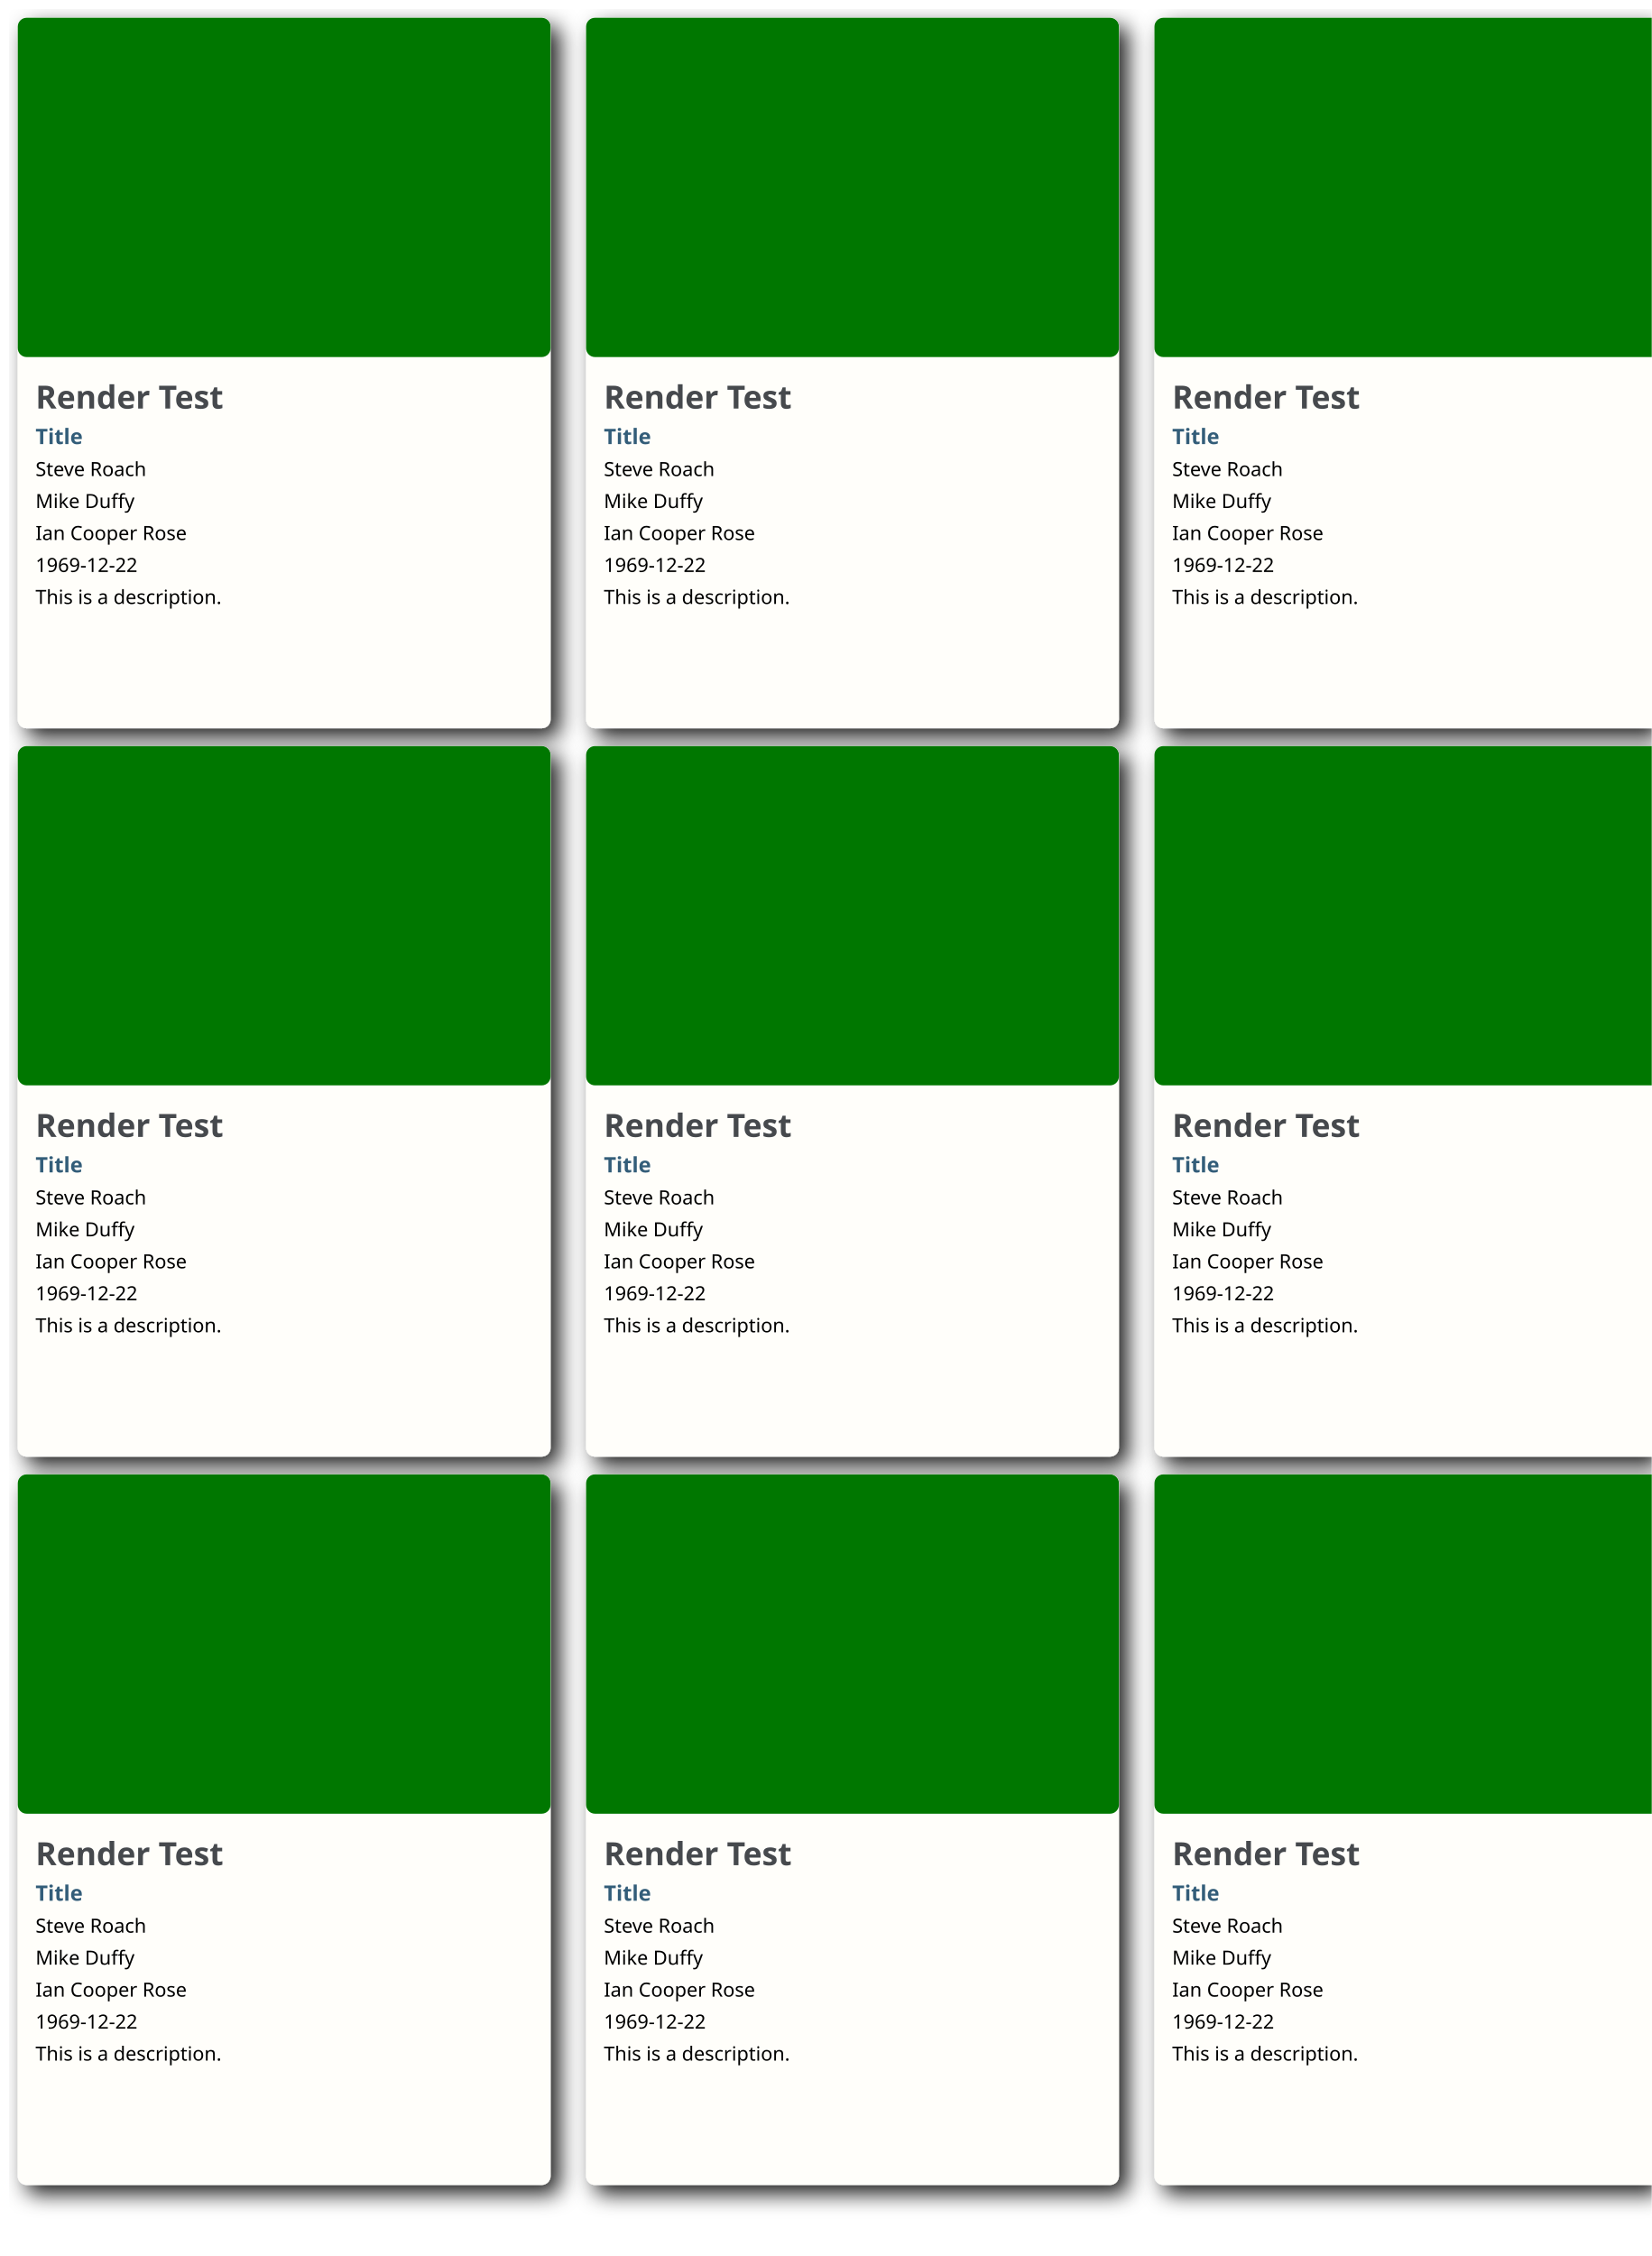
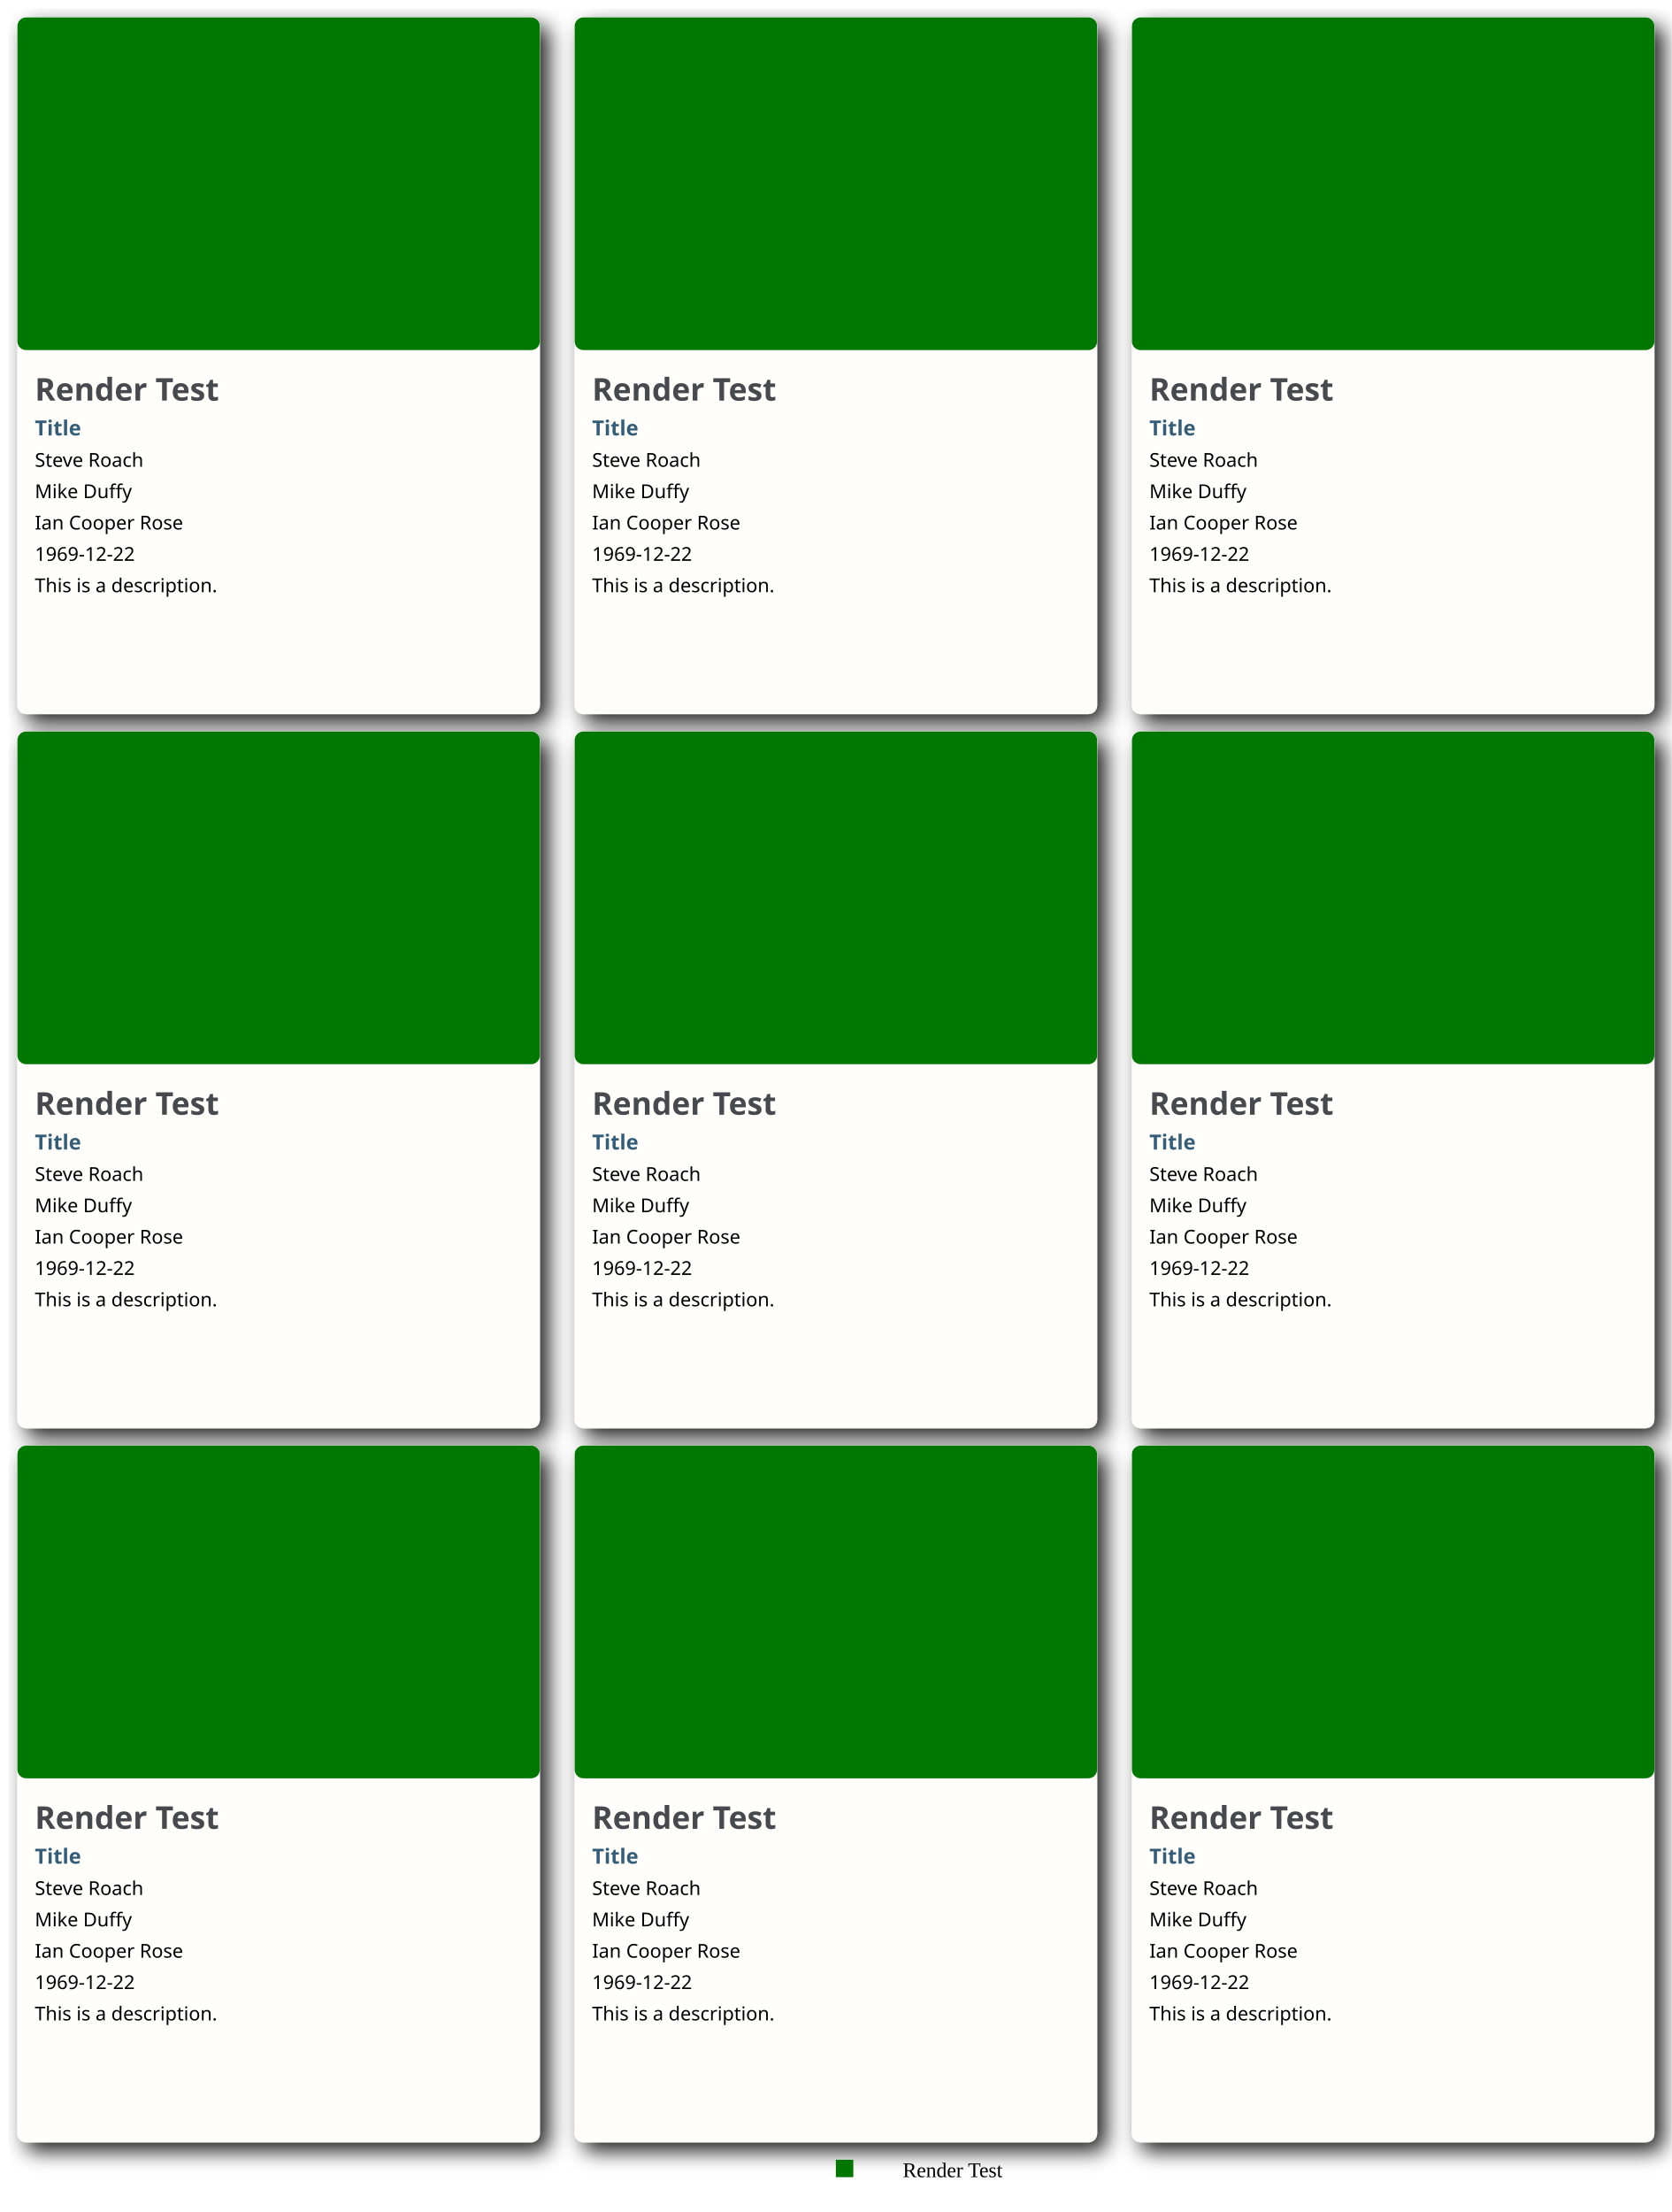
- <svg xmlns="http://www.w3.org/2000/svg" xmlns:xlink="http://www.w3.org/1999/xlink" width="930" height="1270" viewBox="0 0 930 1270">
+ <svg xmlns="http://www.w3.org/2000/svg" xmlns:xlink="http://www.w3.org/1999/xlink" width="960" height="1270">
  <defs>
    <filter id="dropShadow" height="130%">
      <feGaussianBlur in="SourceAlpha" stdDeviation="6" />
      <feOffset dx="5" dy="5" result="offsetblur" />
      <feComponentTransfer>
        <feFuncA type="linear" slope="0.9" />
      </feComponentTransfer>
      <feMerge>
        <feMergeNode />
        <feMergeNode in="SourceGraphic" />
      </feMerge>
    </filter>
    <filter id="filter">
      <feMorphology in="SourceAlpha" operator="dilate" radius="2" result="OUTLINE" />
      <feComposite operator="out" in="OUTLINE" in2="SourceAlpha" />
    </filter>
    <linearGradient id="linear-gradient-0" gradientUnits="userSpaceOnUse" x1="162.375" y1="40.053" x2="162.375" y2="9.99">
      <stop offset="0" stop-color="#ff857a" stop-opacity="1" />
      <stop offset="1" stop-color="#f0a2b7" stop-opacity="1" />
    </linearGradient>
    <linearGradient id="linear-gradient-1" gradientUnits="userSpaceOnUse" x1="471.482" y1="39.988" x2="471.482" y2="9.983">
      <stop offset="0" stop-color="#ffa801" stop-opacity="1" />
      <stop offset="1" stop-color="#ffcc01" stop-opacity="1" />
    </linearGradient>
    <linearGradient id="linear-gradient-2" gradientUnits="userSpaceOnUse" x1="781.482" y1="39.988" x2="781.482" y2="9.983">
      <stop offset="0" stop-color="#cb43f6" stop-opacity="1" />
      <stop offset="1" stop-color="#ec4cbd" stop-opacity="1" />
    </linearGradient>
    <linearGradient id="linear-gradient-3" gradientUnits="userSpaceOnUse" x1="162.375" y1="80.053" x2="162.375" y2="49.99">
      <stop offset="0" stop-color="#ff857a" stop-opacity="1" />
      <stop offset="1" stop-color="#f0a2b7" stop-opacity="1" />
    </linearGradient>
    <linearGradient id="linear-gradient-4" gradientUnits="userSpaceOnUse" x1="471.482" y1="79.988" x2="471.482" y2="49.983">
      <stop offset="0" stop-color="#ffa801" stop-opacity="1" />
      <stop offset="1" stop-color="#ffcc01" stop-opacity="1" />
    </linearGradient>
    <linearGradient id="linear-gradient-5" gradientUnits="userSpaceOnUse" x1="781.482" y1="79.988" x2="781.482" y2="49.983">
      <stop offset="0" stop-color="#cb43f6" stop-opacity="1" />
      <stop offset="1" stop-color="#ec4cbd" stop-opacity="1" />
    </linearGradient>
    <circle id="myCircle" cx="0" cy="0" r="60" class="card" />
    <rect id="legendRect" x="0" y="0" width="10" height="10" class="legend" />
    <rect id="mySlimRect" x="0" y="0" width="150" height="150" rx="5" ry="5" class="card" />
    <rect id="myLargeRect" fill="#fffefa" x="0" y="0" width="300" height="400" rx="5" ry="5" class="card" filter="url(#dropShadow)"> </rect>
    <rect id="myLargerHeroRect" x="0" y="0" width="300" height="191" rx="5" ry="5" class="card" />
    <rect id="myPanel" x="0" y="0" width="300" height="30" rx="5" ry="5" class="card" />
  </defs>
  <style> rect.card { pointer-events: bounding-box; opacity: 01; } rect.card:hover { opacity: 0.6; } .headline { font: bold 18px "Noto Sans",sans-serif;; fill: #46494d; } .link { font: bold 12px "Noto Sans",sans-serif;; fill: #335D79; } .description { font: normal 12px "Noto Sans",sans-serif; } .longdesc { font: normal 11px "Noto Sans",sans-serif; } </style>
  <svg>
    <a xlink:href="https://docops.io/" target="_top">
      <use x="10" y="10" xlink:href="#myLargeRect" />
      <use x="10" y="10" fill="#007700" xlink:href="#myLargerHeroRect" />
    </a>
    <text x="20" y="230" class="headline">Render Test</text>
    <text x="20" y="250" class="longdesc">
      <tspan class="link" text-decoration="underline">
        <a href="https://docops.io/" fill="#335D79" target="_top">Title</a>
      </tspan>
      <tspan x="20" dy="18" class="author">Steve Roach</tspan>
      <tspan x="20" dy="18" class="author">Mike Duffy</tspan>
      <tspan x="20" dy="18" class="author">Ian Cooper Rose</tspan>
      <tspan x="20" dy="18" class="date">1969-12-22</tspan>
      <tspan x="20" dy="18" class="longdesc"> This is a description. </tspan>
    </text>
    <a xlink:href="https://docops.io/" target="_top">
      <use x="330" y="10" xlink:href="#myLargeRect" />
      <use x="330" y="10" fill="#007700" xlink:href="#myLargerHeroRect" />
    </a>
    <text x="340" y="230" class="headline">Render Test</text>
    <text x="340" y="250" class="longdesc">
      <tspan class="link" text-decoration="underline">
        <a href="https://docops.io/" fill="#335D79" target="_top">Title</a>
      </tspan>
      <tspan x="340" dy="18" class="author">Steve Roach</tspan>
      <tspan x="340" dy="18" class="author">Mike Duffy</tspan>
      <tspan x="340" dy="18" class="author">Ian Cooper Rose</tspan>
      <tspan x="340" dy="18" class="date">1969-12-22</tspan>
      <tspan x="340" dy="18" class="longdesc"> This is a description. </tspan>
    </text>
    <a xlink:href="https://docops.io/" target="_top">
      <use x="650" y="10" xlink:href="#myLargeRect" />
      <use x="650" y="10" fill="#007700" xlink:href="#myLargerHeroRect" />
    </a>
    <text x="660" y="230" class="headline">Render Test</text>
    <text x="660" y="250" class="longdesc">
      <tspan class="link" text-decoration="underline">
        <a href="https://docops.io/" fill="#335D79" target="_top">Title</a>
      </tspan>
      <tspan x="660" dy="18" class="author">Steve Roach</tspan>
      <tspan x="660" dy="18" class="author">Mike Duffy</tspan>
      <tspan x="660" dy="18" class="author">Ian Cooper Rose</tspan>
      <tspan x="660" dy="18" class="date">1969-12-22</tspan>
      <tspan x="660" dy="18" class="longdesc"> This is a description. </tspan>
    </text>
  </svg>
  <svg>
    <a xlink:href="https://docops.io/" target="_top">
      <use x="10" y="420" xlink:href="#myLargeRect" />
      <use x="10" y="420" fill="#007700" xlink:href="#myLargerHeroRect" />
    </a>
    <text x="20" y="640" class="headline">Render Test</text>
    <text x="20" y="660" class="longdesc">
      <tspan class="link" text-decoration="underline">
        <a href="https://docops.io/" fill="#335D79" target="_top">Title</a>
      </tspan>
      <tspan x="20" dy="18" class="author">Steve Roach</tspan>
      <tspan x="20" dy="18" class="author">Mike Duffy</tspan>
      <tspan x="20" dy="18" class="author">Ian Cooper Rose</tspan>
      <tspan x="20" dy="18" class="date">1969-12-22</tspan>
      <tspan x="20" dy="18" class="longdesc"> This is a description. </tspan>
    </text>
    <a xlink:href="https://docops.io/" target="_top">
      <use x="330" y="420" xlink:href="#myLargeRect" />
      <use x="330" y="420" fill="#007700" xlink:href="#myLargerHeroRect" />
    </a>
    <text x="340" y="640" class="headline">Render Test</text>
    <text x="340" y="660" class="longdesc">
      <tspan class="link" text-decoration="underline">
        <a href="https://docops.io/" fill="#335D79" target="_top">Title</a>
      </tspan>
      <tspan x="340" dy="18" class="author">Steve Roach</tspan>
      <tspan x="340" dy="18" class="author">Mike Duffy</tspan>
      <tspan x="340" dy="18" class="author">Ian Cooper Rose</tspan>
      <tspan x="340" dy="18" class="date">1969-12-22</tspan>
      <tspan x="340" dy="18" class="longdesc"> This is a description. </tspan>
    </text>
    <a xlink:href="https://docops.io/" target="_top">
      <use x="650" y="420" xlink:href="#myLargeRect" />
      <use x="650" y="420" fill="#007700" xlink:href="#myLargerHeroRect" />
    </a>
    <text x="660" y="640" class="headline">Render Test</text>
    <text x="660" y="660" class="longdesc">
      <tspan class="link" text-decoration="underline">
        <a href="https://docops.io/" fill="#335D79" target="_top">Title</a>
      </tspan>
      <tspan x="660" dy="18" class="author">Steve Roach</tspan>
      <tspan x="660" dy="18" class="author">Mike Duffy</tspan>
      <tspan x="660" dy="18" class="author">Ian Cooper Rose</tspan>
      <tspan x="660" dy="18" class="date">1969-12-22</tspan>
      <tspan x="660" dy="18" class="longdesc"> This is a description. </tspan>
    </text>
  </svg>
  <svg>
    <a xlink:href="https://docops.io/" target="_top">
      <use x="10" y="830" xlink:href="#myLargeRect" />
      <use x="10" y="830" fill="#007700" xlink:href="#myLargerHeroRect" />
    </a>
    <text x="20" y="1050" class="headline">Render Test</text>
    <text x="20" y="1070" class="longdesc">
      <tspan class="link" text-decoration="underline">
        <a href="https://docops.io/" fill="#335D79" target="_top">Title</a>
      </tspan>
      <tspan x="20" dy="18" class="author">Steve Roach</tspan>
      <tspan x="20" dy="18" class="author">Mike Duffy</tspan>
      <tspan x="20" dy="18" class="author">Ian Cooper Rose</tspan>
      <tspan x="20" dy="18" class="date">1969-12-22</tspan>
      <tspan x="20" dy="18" class="longdesc"> This is a description. </tspan>
    </text>
    <a xlink:href="https://docops.io/" target="_top">
      <use x="330" y="830" xlink:href="#myLargeRect" />
      <use x="330" y="830" fill="#007700" xlink:href="#myLargerHeroRect" />
    </a>
    <text x="340" y="1050" class="headline">Render Test</text>
    <text x="340" y="1070" class="longdesc">
      <tspan class="link" text-decoration="underline">
        <a href="https://docops.io/" fill="#335D79" target="_top">Title</a>
      </tspan>
      <tspan x="340" dy="18" class="author">Steve Roach</tspan>
      <tspan x="340" dy="18" class="author">Mike Duffy</tspan>
      <tspan x="340" dy="18" class="author">Ian Cooper Rose</tspan>
      <tspan x="340" dy="18" class="date">1969-12-22</tspan>
      <tspan x="340" dy="18" class="longdesc"> This is a description. </tspan>
    </text>
    <a xlink:href="https://docops.io/" target="_top">
      <use x="650" y="830" xlink:href="#myLargeRect" />
      <use x="650" y="830" fill="#007700" xlink:href="#myLargerHeroRect" />
    </a>
    <text x="660" y="1050" class="headline">Render Test</text>
    <text x="660" y="1070" class="longdesc">
      <tspan class="link" text-decoration="underline">
        <a href="https://docops.io/" fill="#335D79" target="_top">Title</a>
      </tspan>
      <tspan x="660" dy="18" class="author">Steve Roach</tspan>
      <tspan x="660" dy="18" class="author">Mike Duffy</tspan>
      <tspan x="660" dy="18" class="author">Ian Cooper Rose</tspan>
      <tspan x="660" dy="18" class="date">1969-12-22</tspan>
      <tspan x="660" dy="18" class="longdesc"> This is a description. </tspan>
    </text>
  </svg>
  <svg>
-     <use x="10" y="1280" style="fill:#007700" xlink:href="#legendRect" />
-     <text x="30" y="1290" class="legendText">Render Test</text>
+     <use x="50%" y="1240" style="fill:#007700" xlink:href="#legendRect" />
+     <text x="54%" y="1250" class="legendText">Render Test</text>
  </svg>
</svg>
